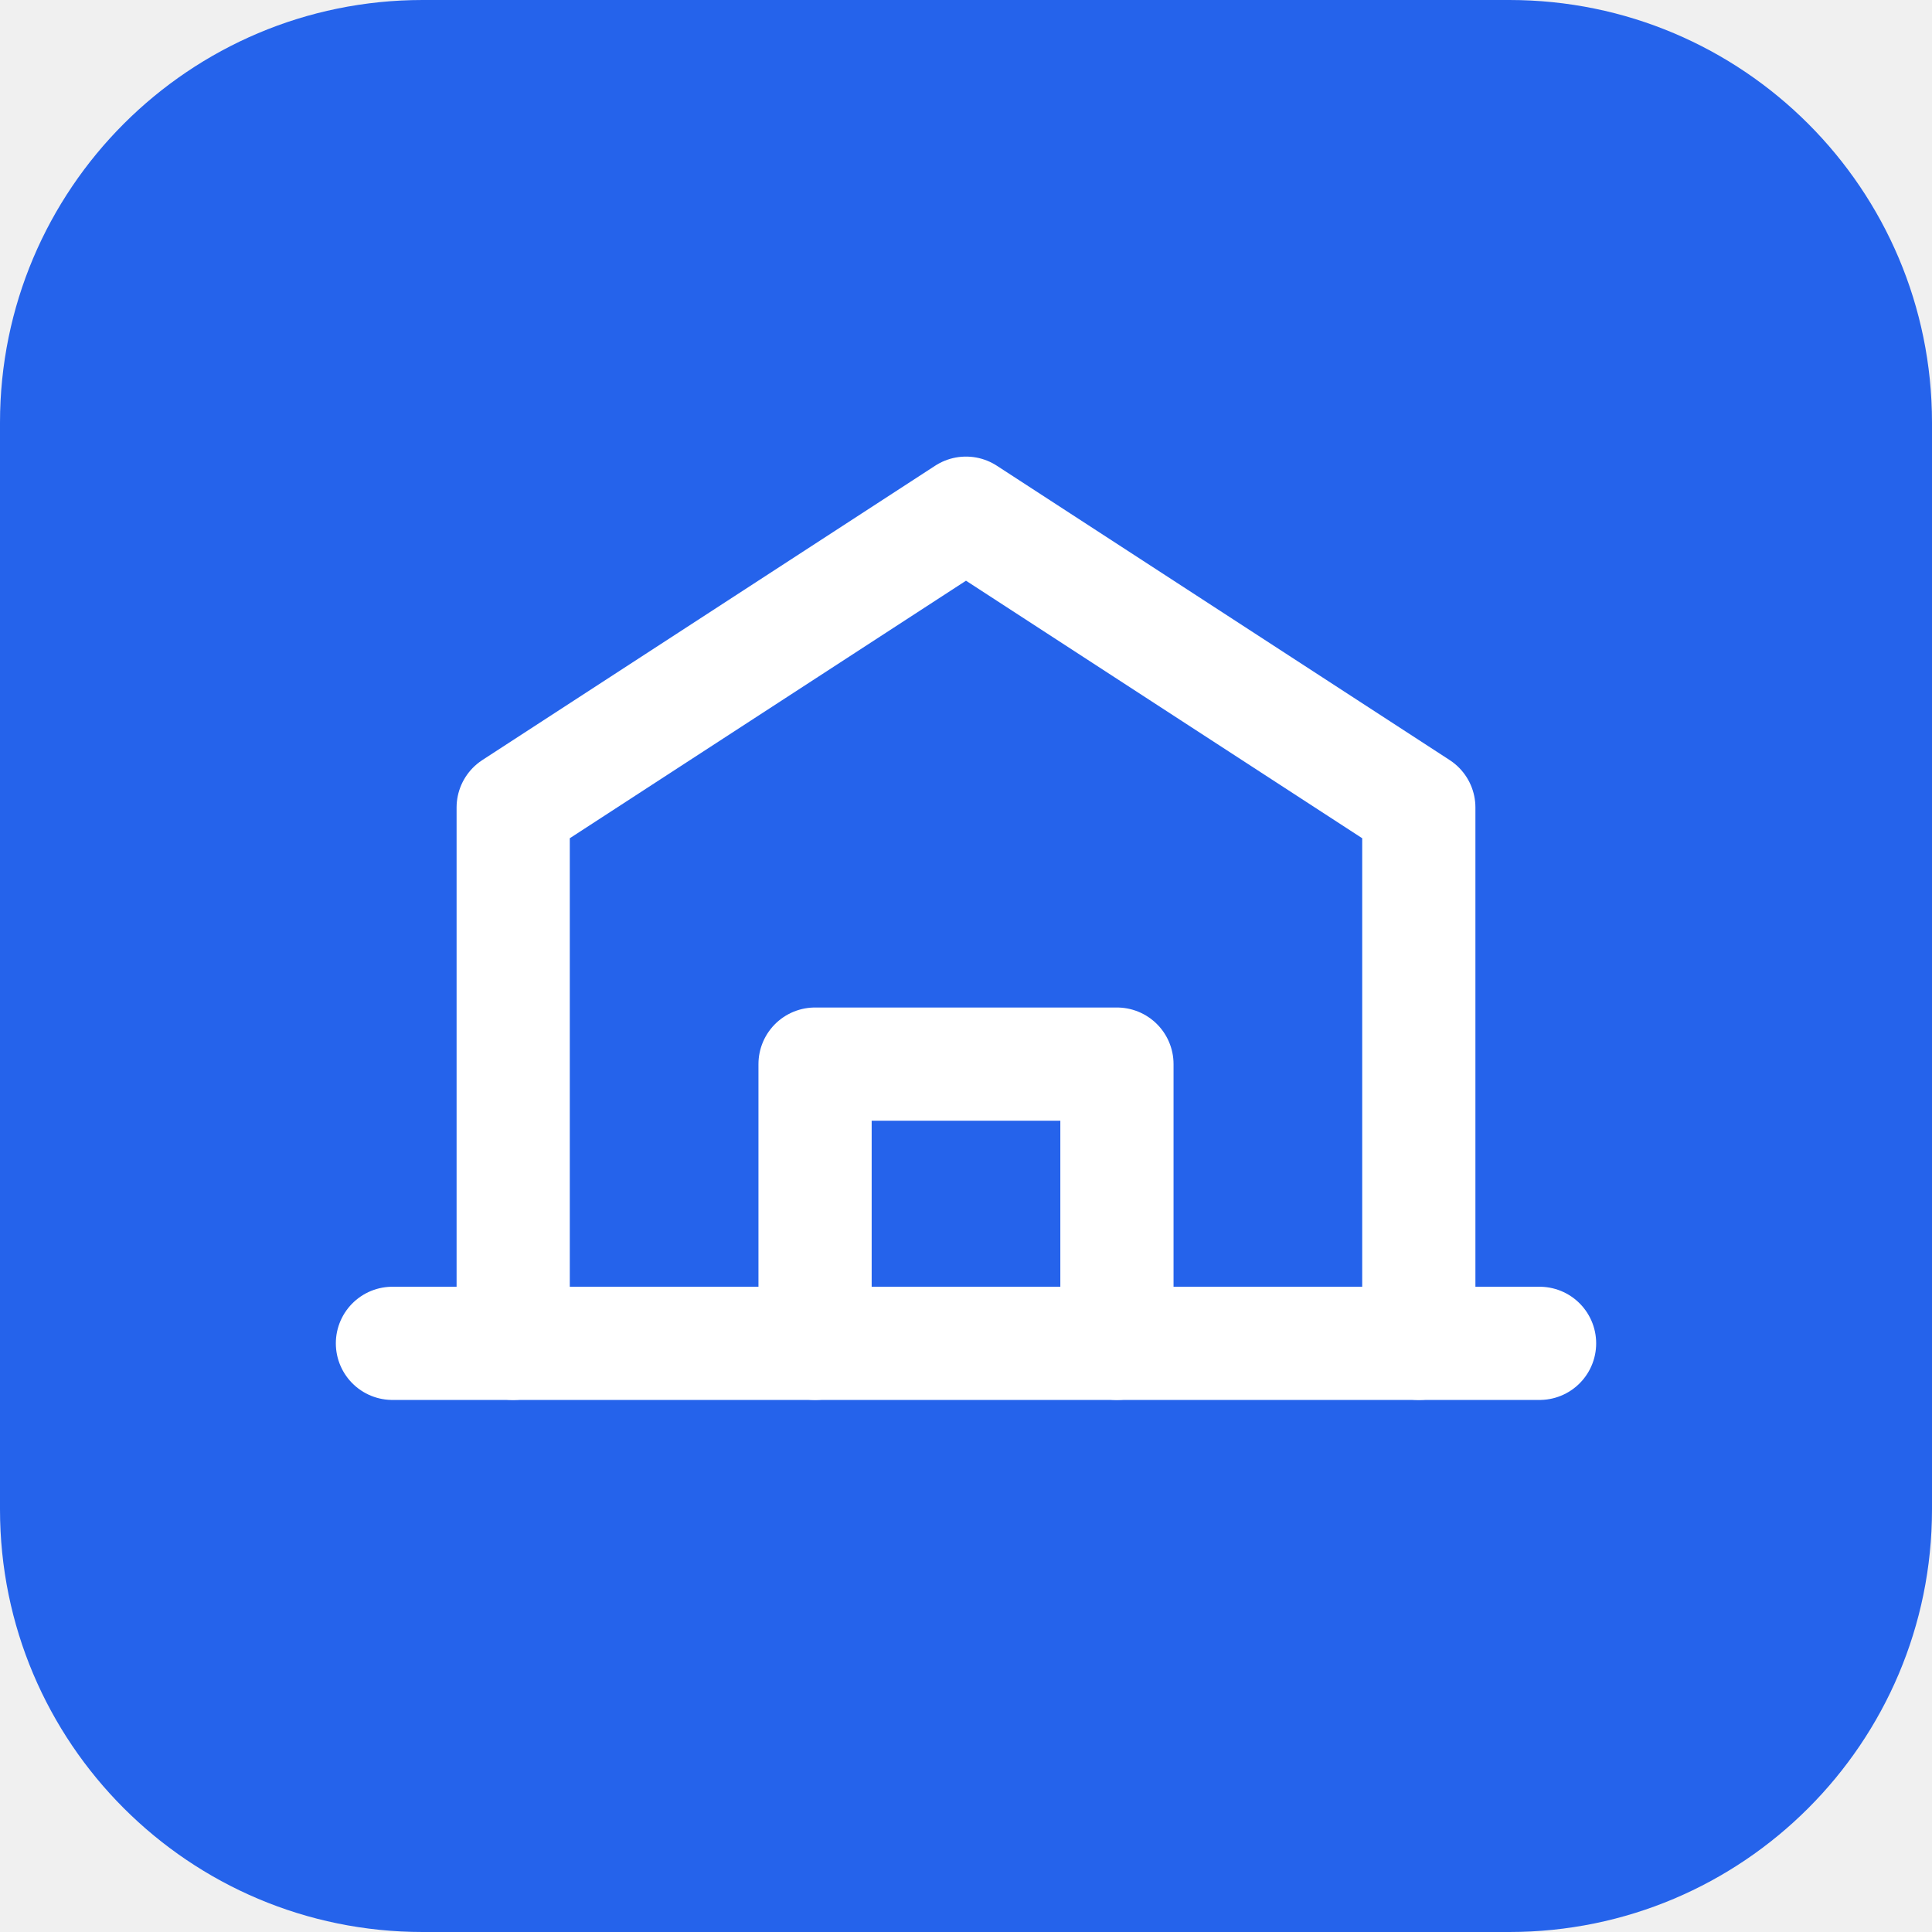
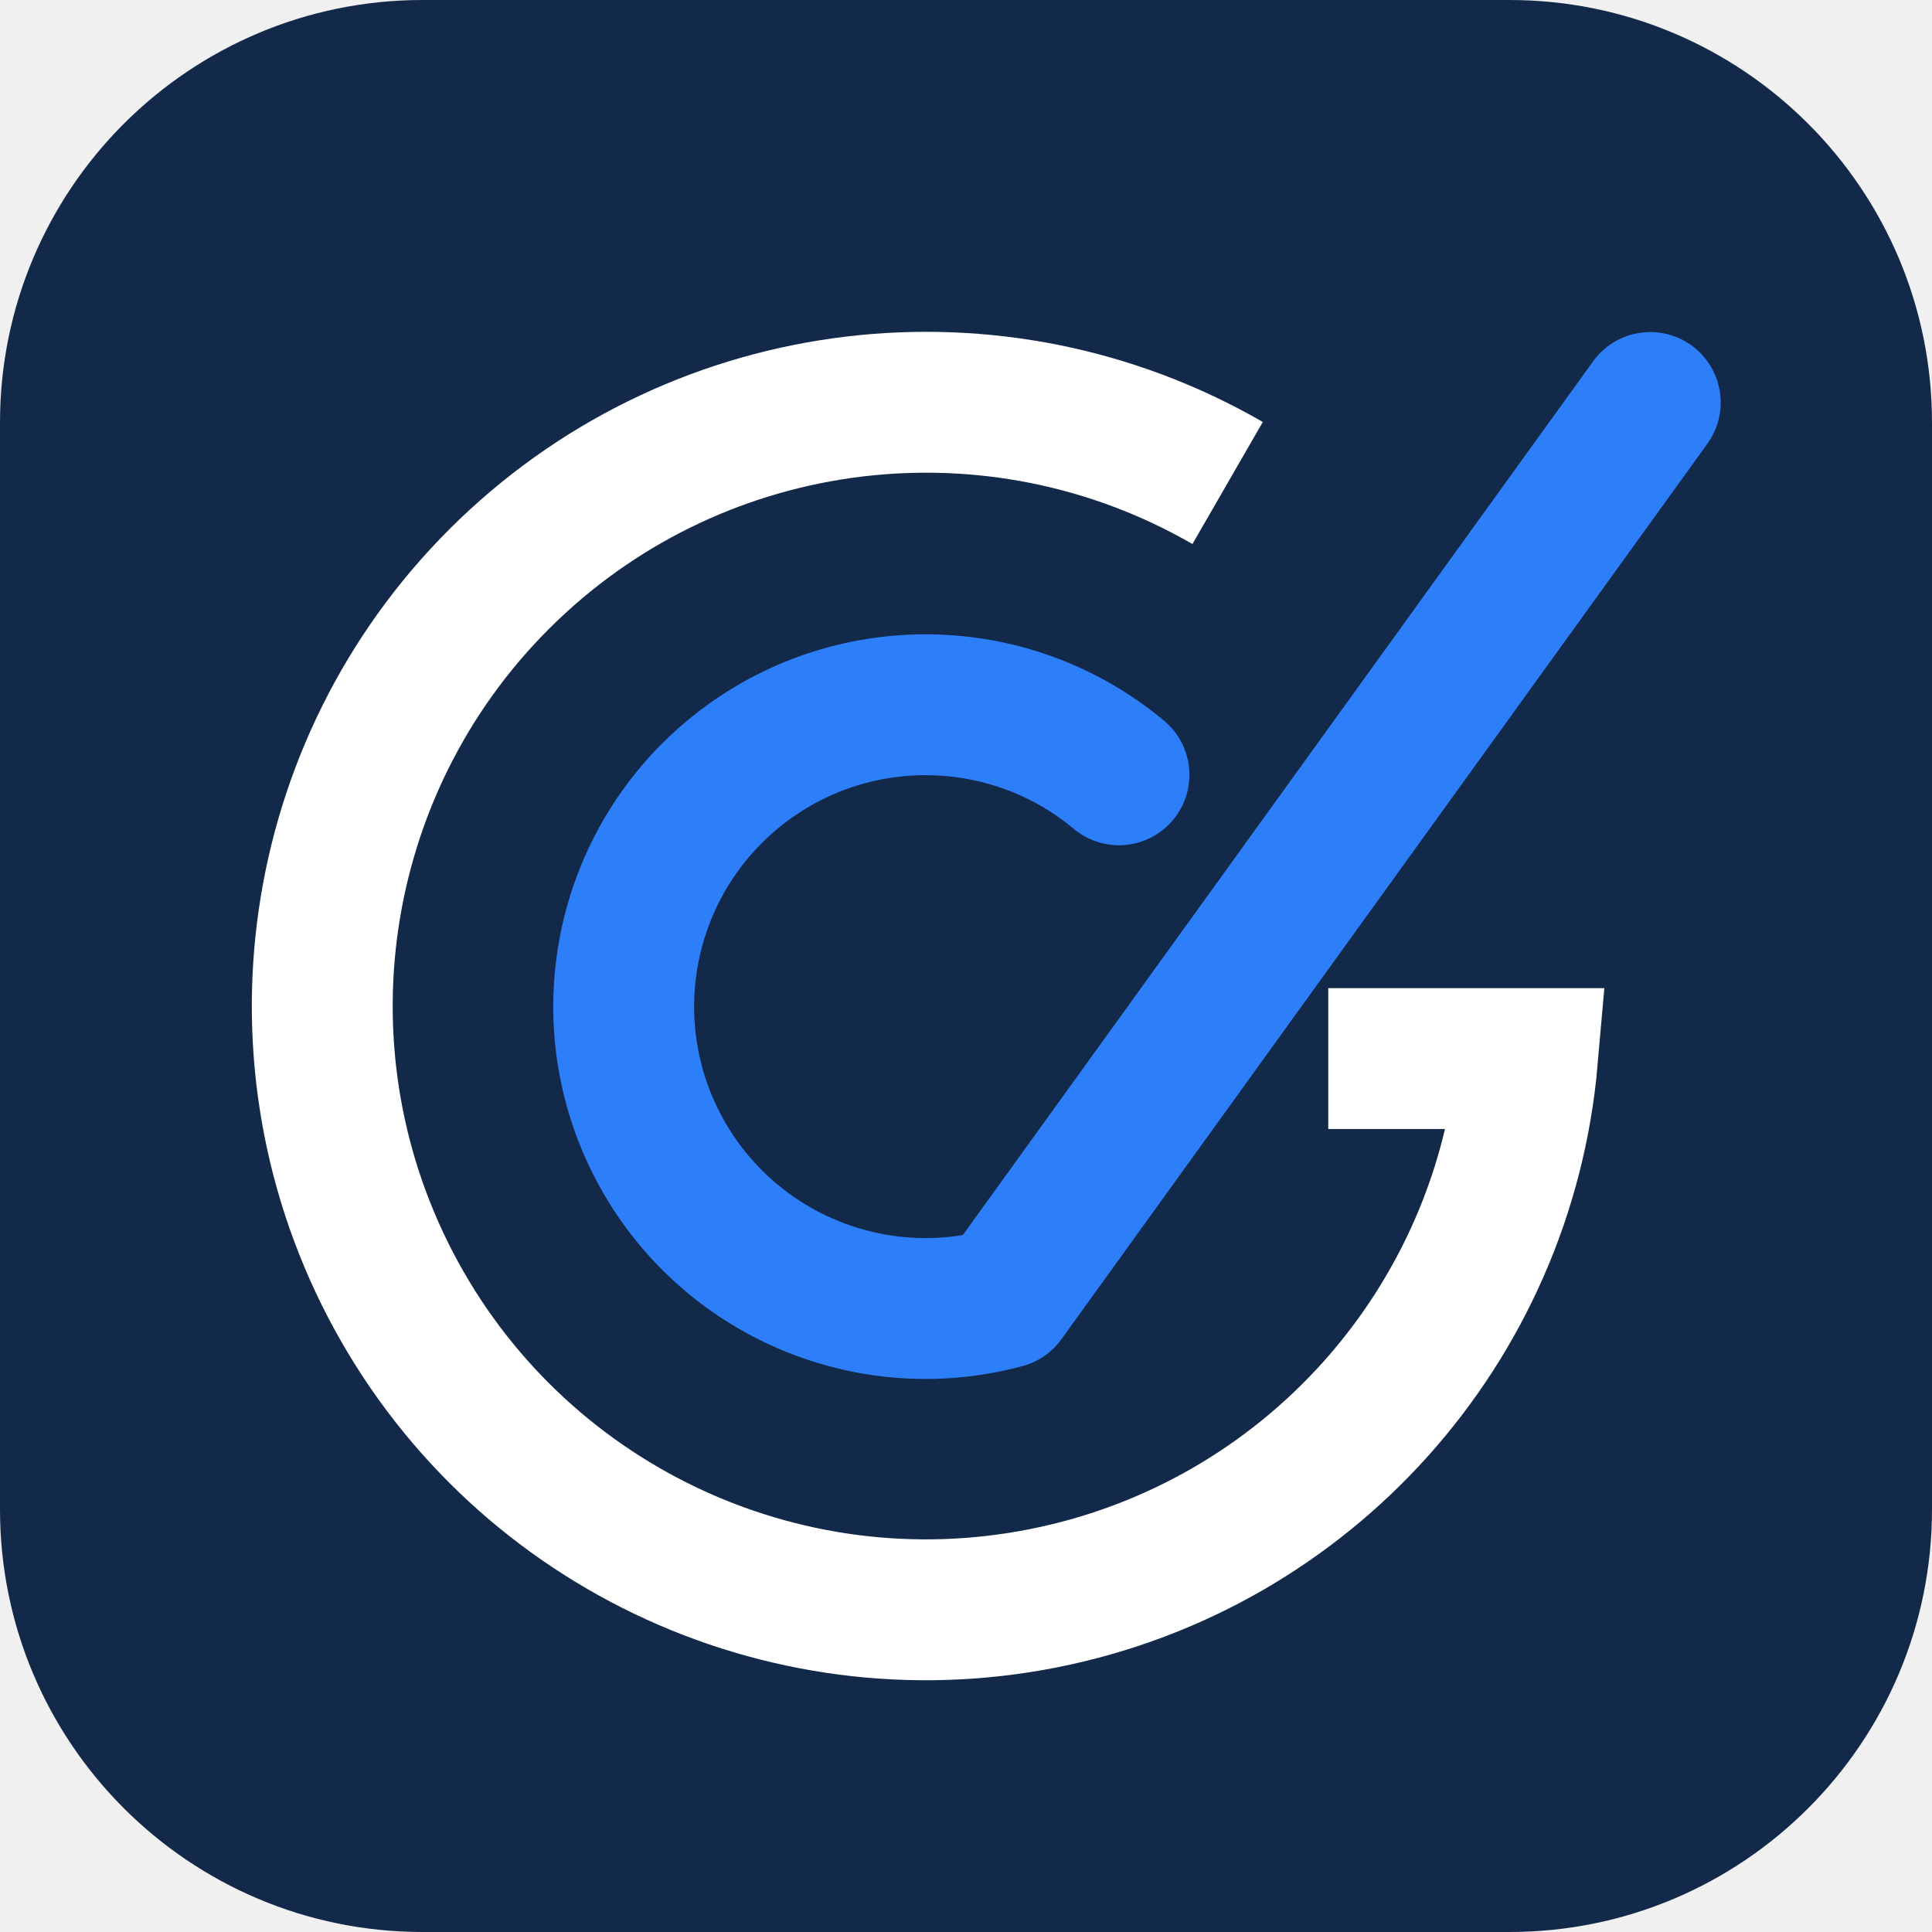
- <svg xmlns="http://www.w3.org/2000/svg" viewBox="0 0 512 512">
-   <rect width="512" height="512" rx="112" fill="#2563EB" />
-   <path d="M136 356V214l120-78 120 78v142" fill="none" stroke="#fff" stroke-width="30" stroke-linejoin="round" stroke-linecap="round" />
-   <path d="M216 356v-74h80v74" fill="none" stroke="#fff" stroke-width="30" stroke-linejoin="round" stroke-linecap="round" />
-   <path d="M104 356h304" stroke="#fff" stroke-width="30" stroke-linecap="round" />
+ <svg xmlns="http://www.w3.org/2000/svg" viewBox="0 0 96 96">
+   <rect width="96" height="96" rx="21" fill="#13294A" />
+   <path d="M61 24 A30 30 0 1 0 75.9 52.6 L66 52.6" fill="none" stroke="#FFFFFF" stroke-width="7" stroke-linejoin="miter" />
+   <path d="M55.6 38.5 A15 15 0 1 0 49.9 64.5 L82 20" fill="none" stroke="#2D7FF9" stroke-width="7" stroke-linecap="round" stroke-linejoin="round" />
</svg>
